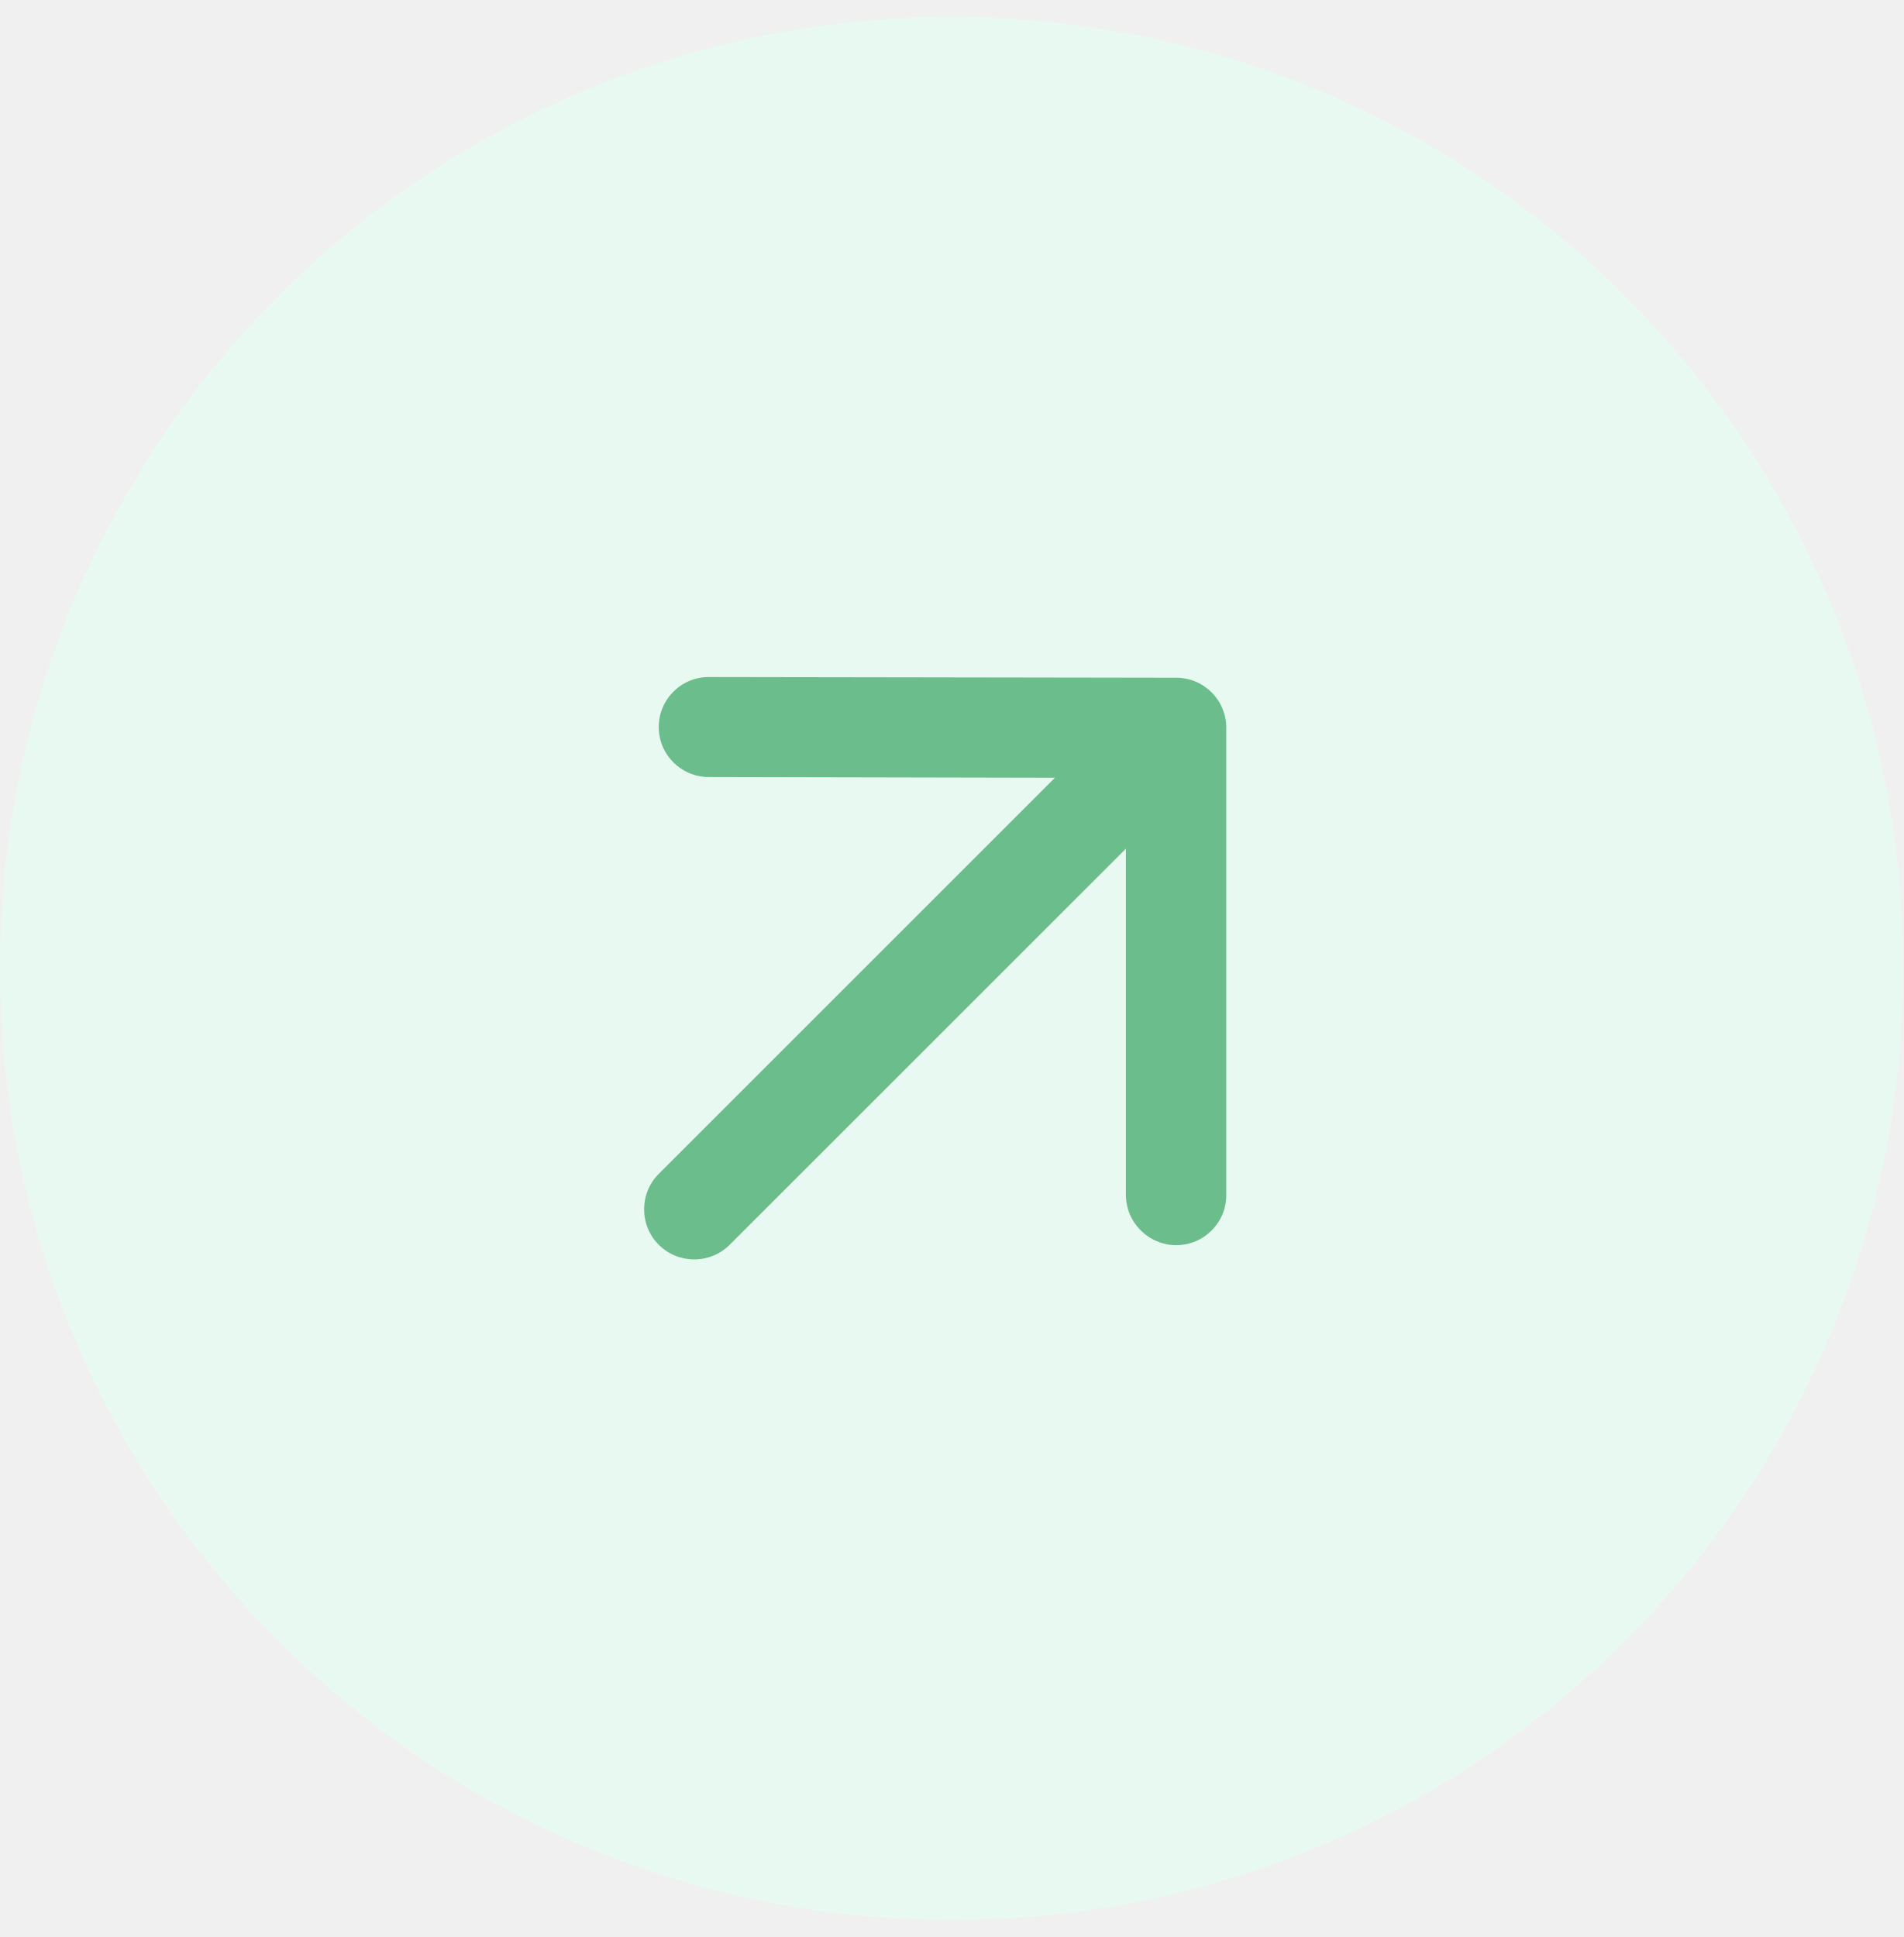
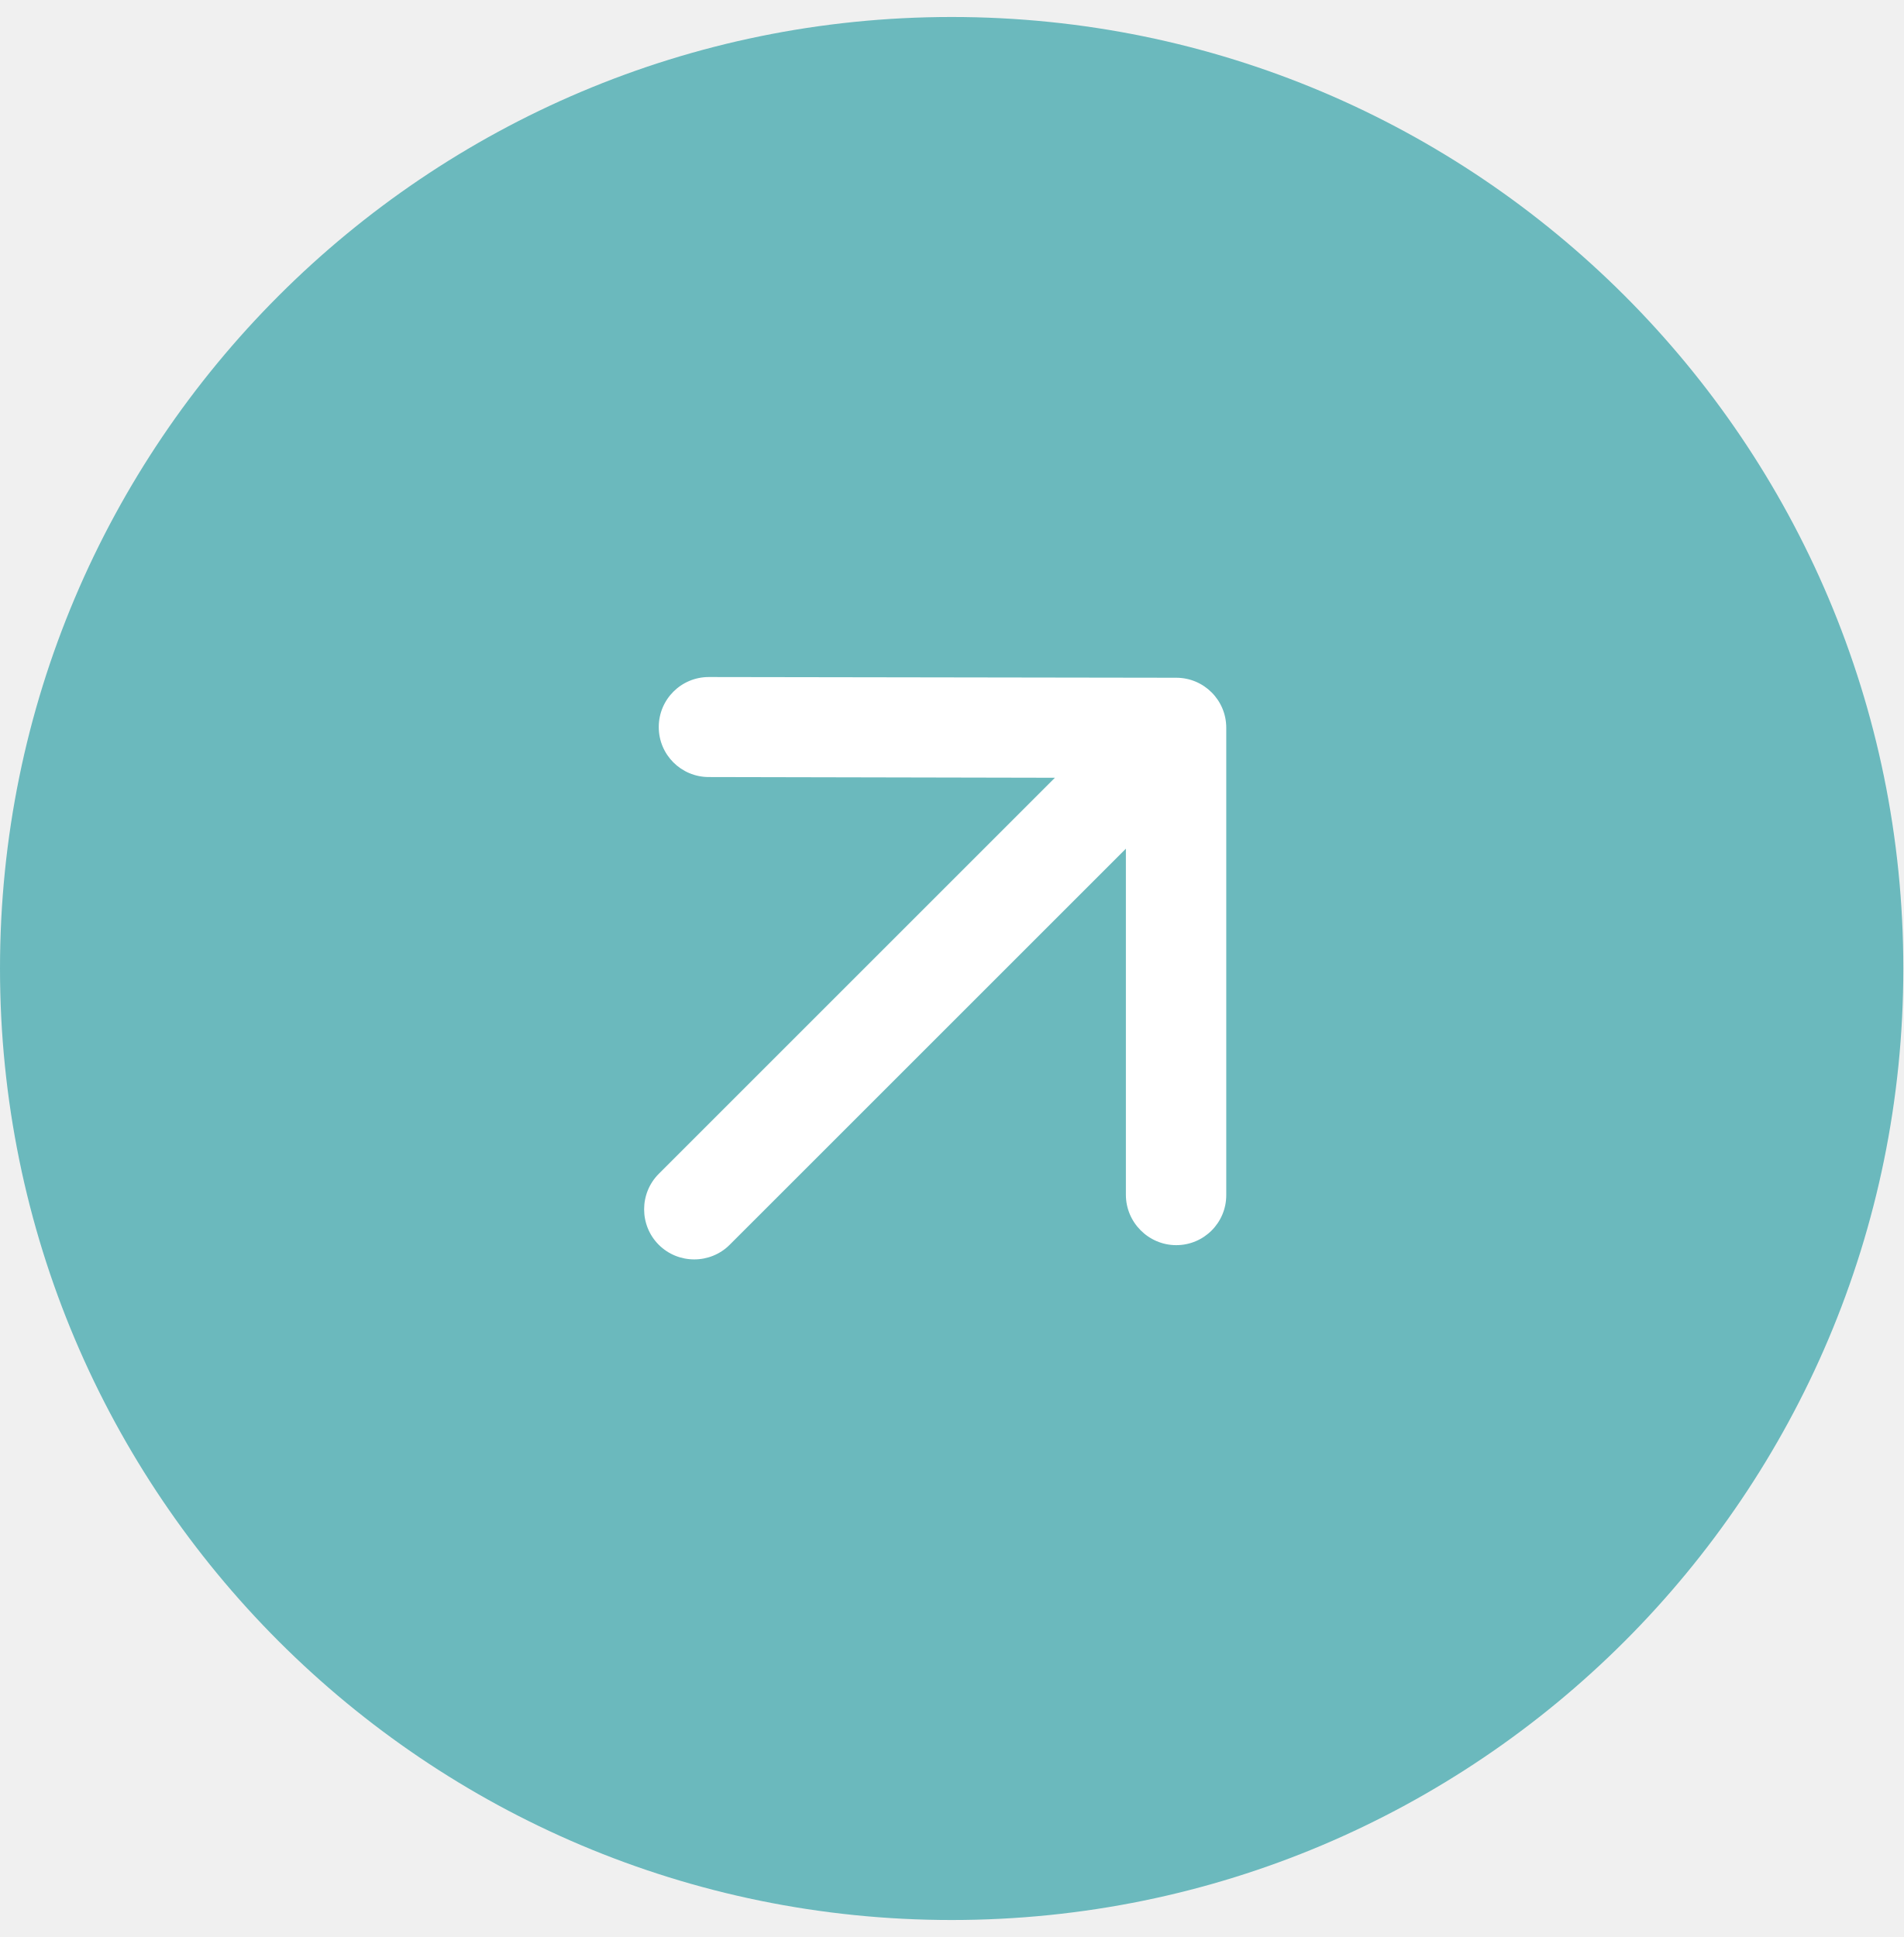
<svg xmlns="http://www.w3.org/2000/svg" width="56" height="57" viewBox="0 0 56 57" fill="none">
-   <path d="M0 28.5C0 13.036 12.536 0.5 28 0.5V0.5C43.464 0.5 56 13.036 56 28.5V28.5C56 43.964 43.464 56.5 28 56.5V56.5C12.536 56.5 0 43.964 0 28.5V28.5Z" fill="#E7F9F1" />
-   <path d="M21.469 36.63L33.126 24.974V35.159C33.126 35.973 33.793 36.641 34.607 36.641C35.421 36.641 36.079 35.983 36.079 35.169L36.079 21.416C36.079 20.602 35.421 19.944 34.607 19.944L20.854 19.923C20.04 19.923 19.382 20.581 19.382 21.395C19.382 22.209 20.04 22.866 20.854 22.866L31.038 22.887L19.382 34.543C18.808 35.117 18.808 36.056 19.382 36.63C19.956 37.204 20.895 37.204 21.469 36.63Z" fill="#6BBE8C" />
+   <path d="M0 28.5C0 13.036 12.536 0.5 28 0.5V0.5C43.464 0.5 56 13.036 56 28.5V28.5C56 43.964 43.464 56.5 28 56.5V56.5C12.536 56.5 0 43.964 0 28.5V28.5Z" fill="#6BB9BD" />
+   <path d="M21.469 36.63L33.126 24.974V35.159C33.126 35.973 33.793 36.641 34.607 36.641C35.421 36.641 36.079 35.983 36.079 35.169L36.079 21.416C36.079 20.602 35.421 19.944 34.607 19.944L20.854 19.923C20.04 19.923 19.382 20.581 19.382 21.395C19.382 22.209 20.04 22.866 20.854 22.866L31.038 22.887L19.382 34.543C18.808 35.117 18.808 36.056 19.382 36.63C19.956 37.204 20.895 37.204 21.469 36.63Z" fill="#FFFFFF" />
</svg>
